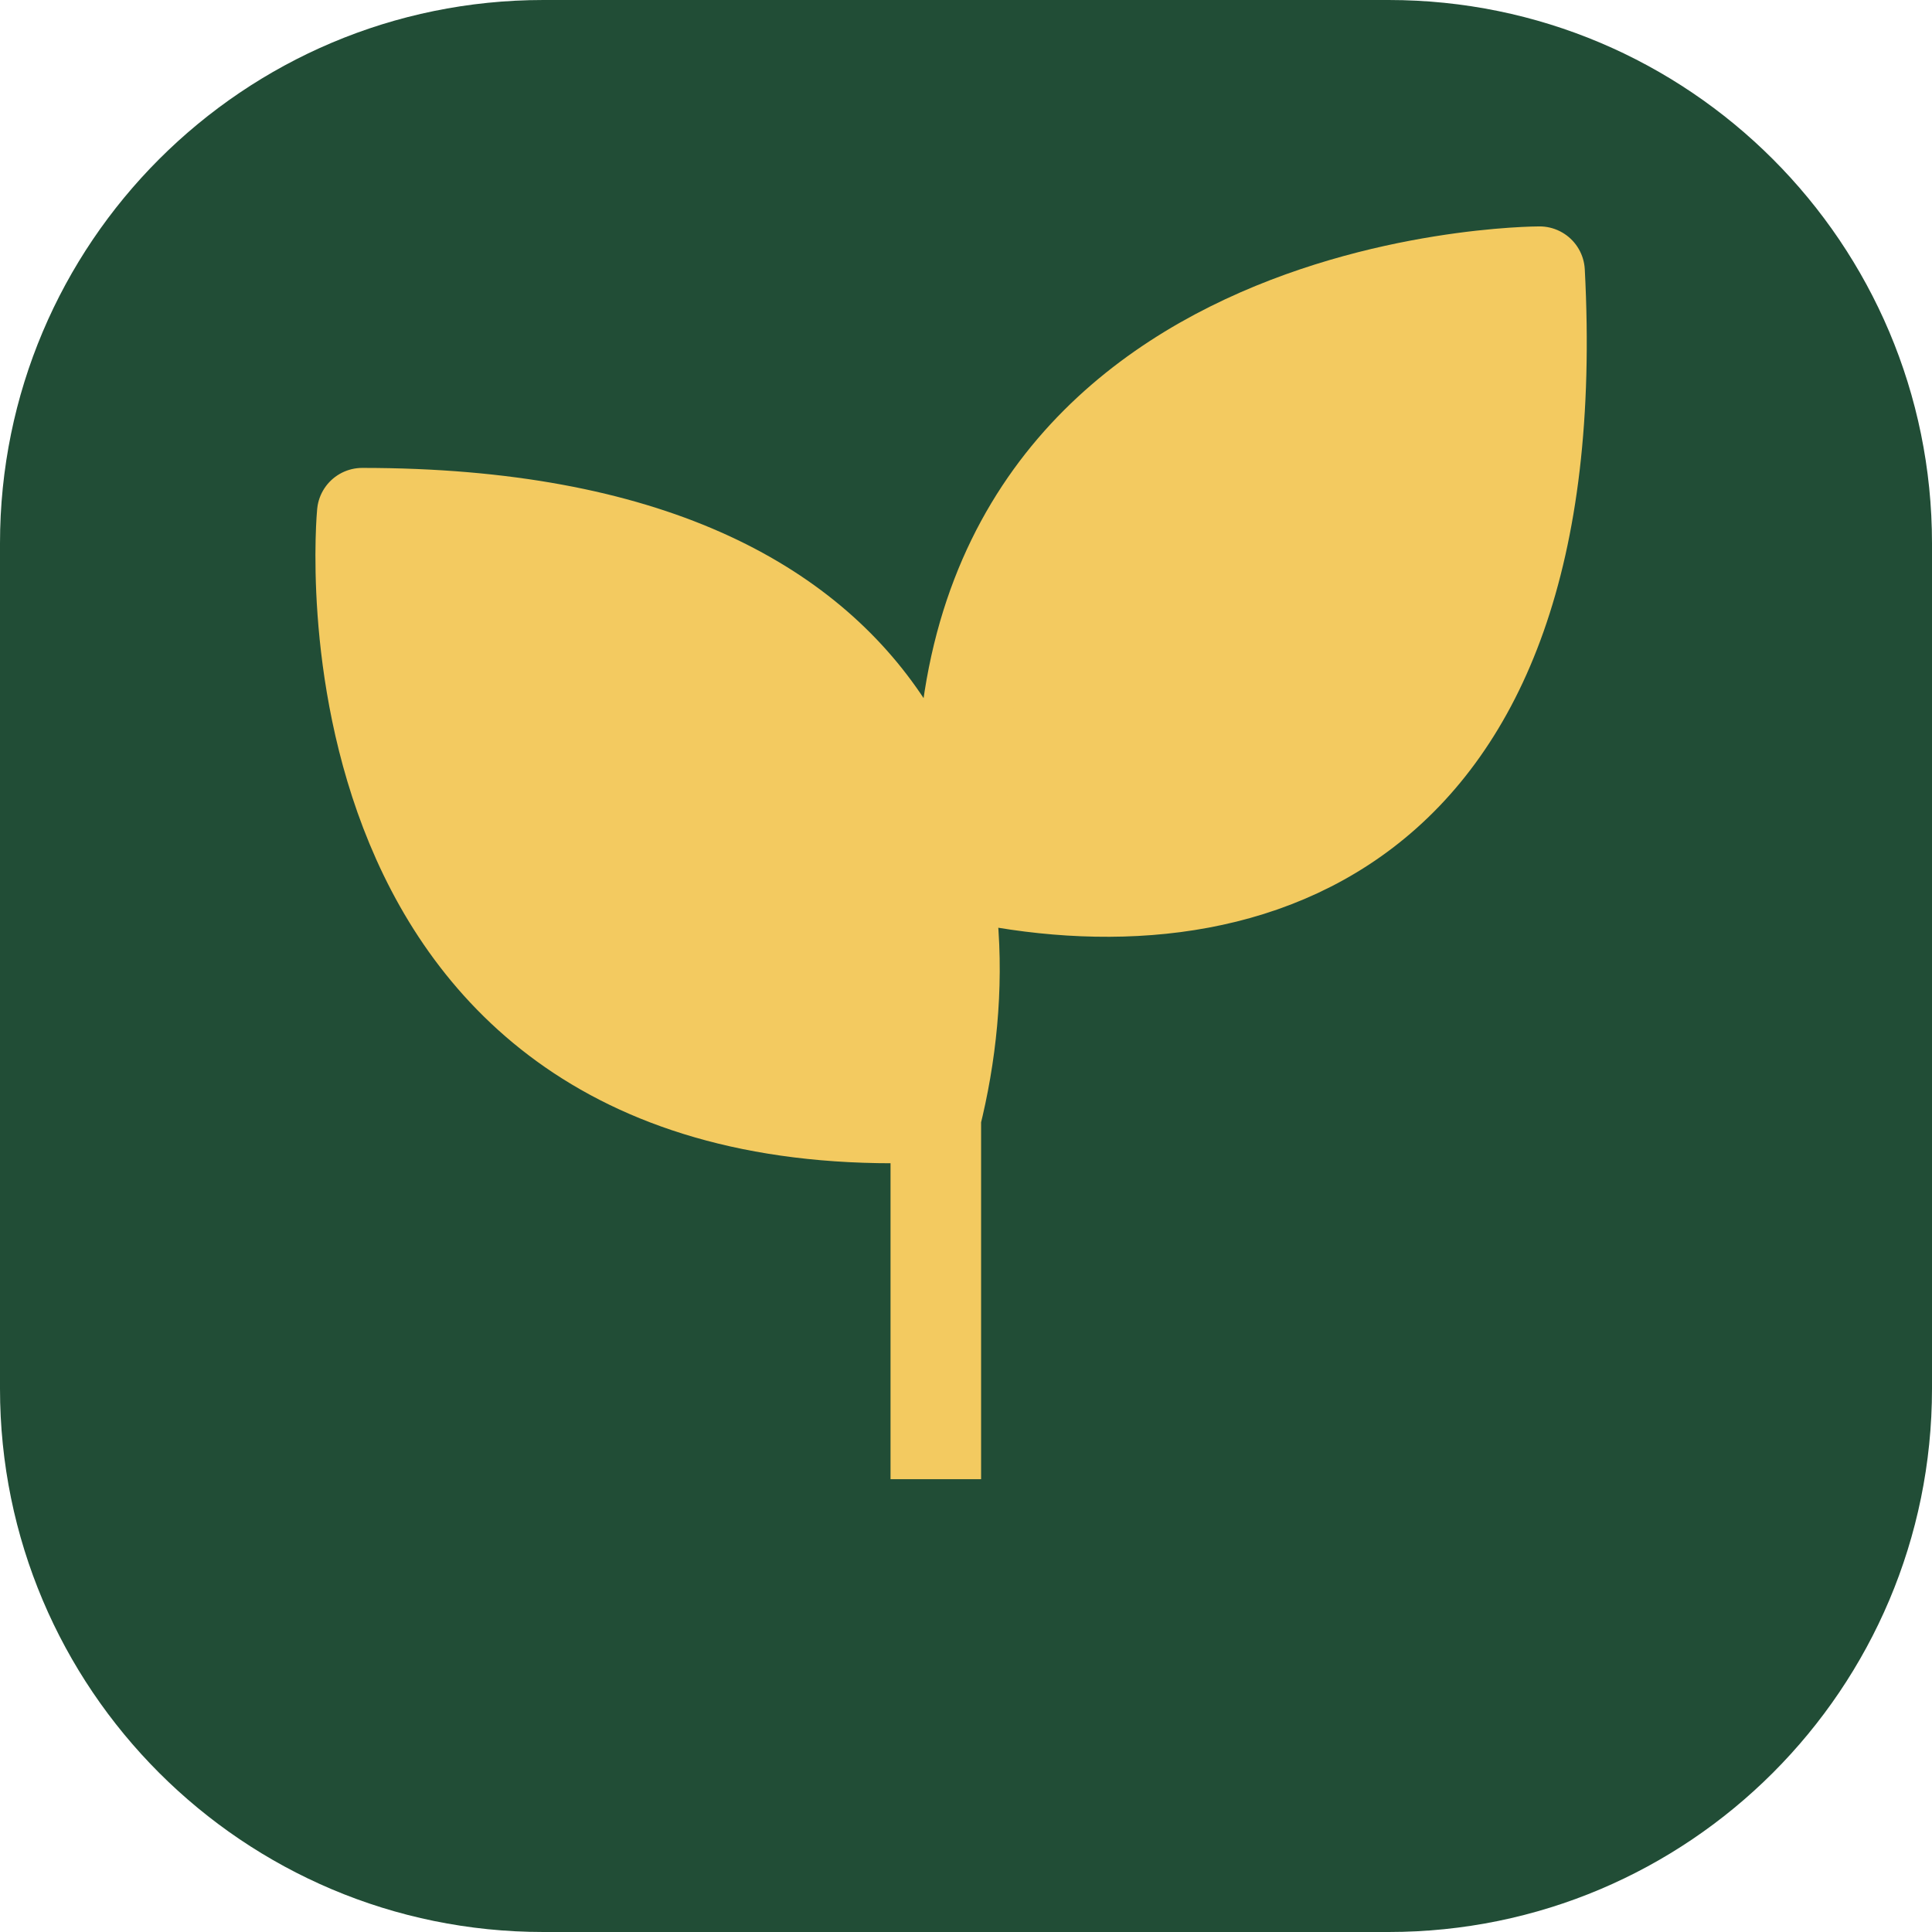
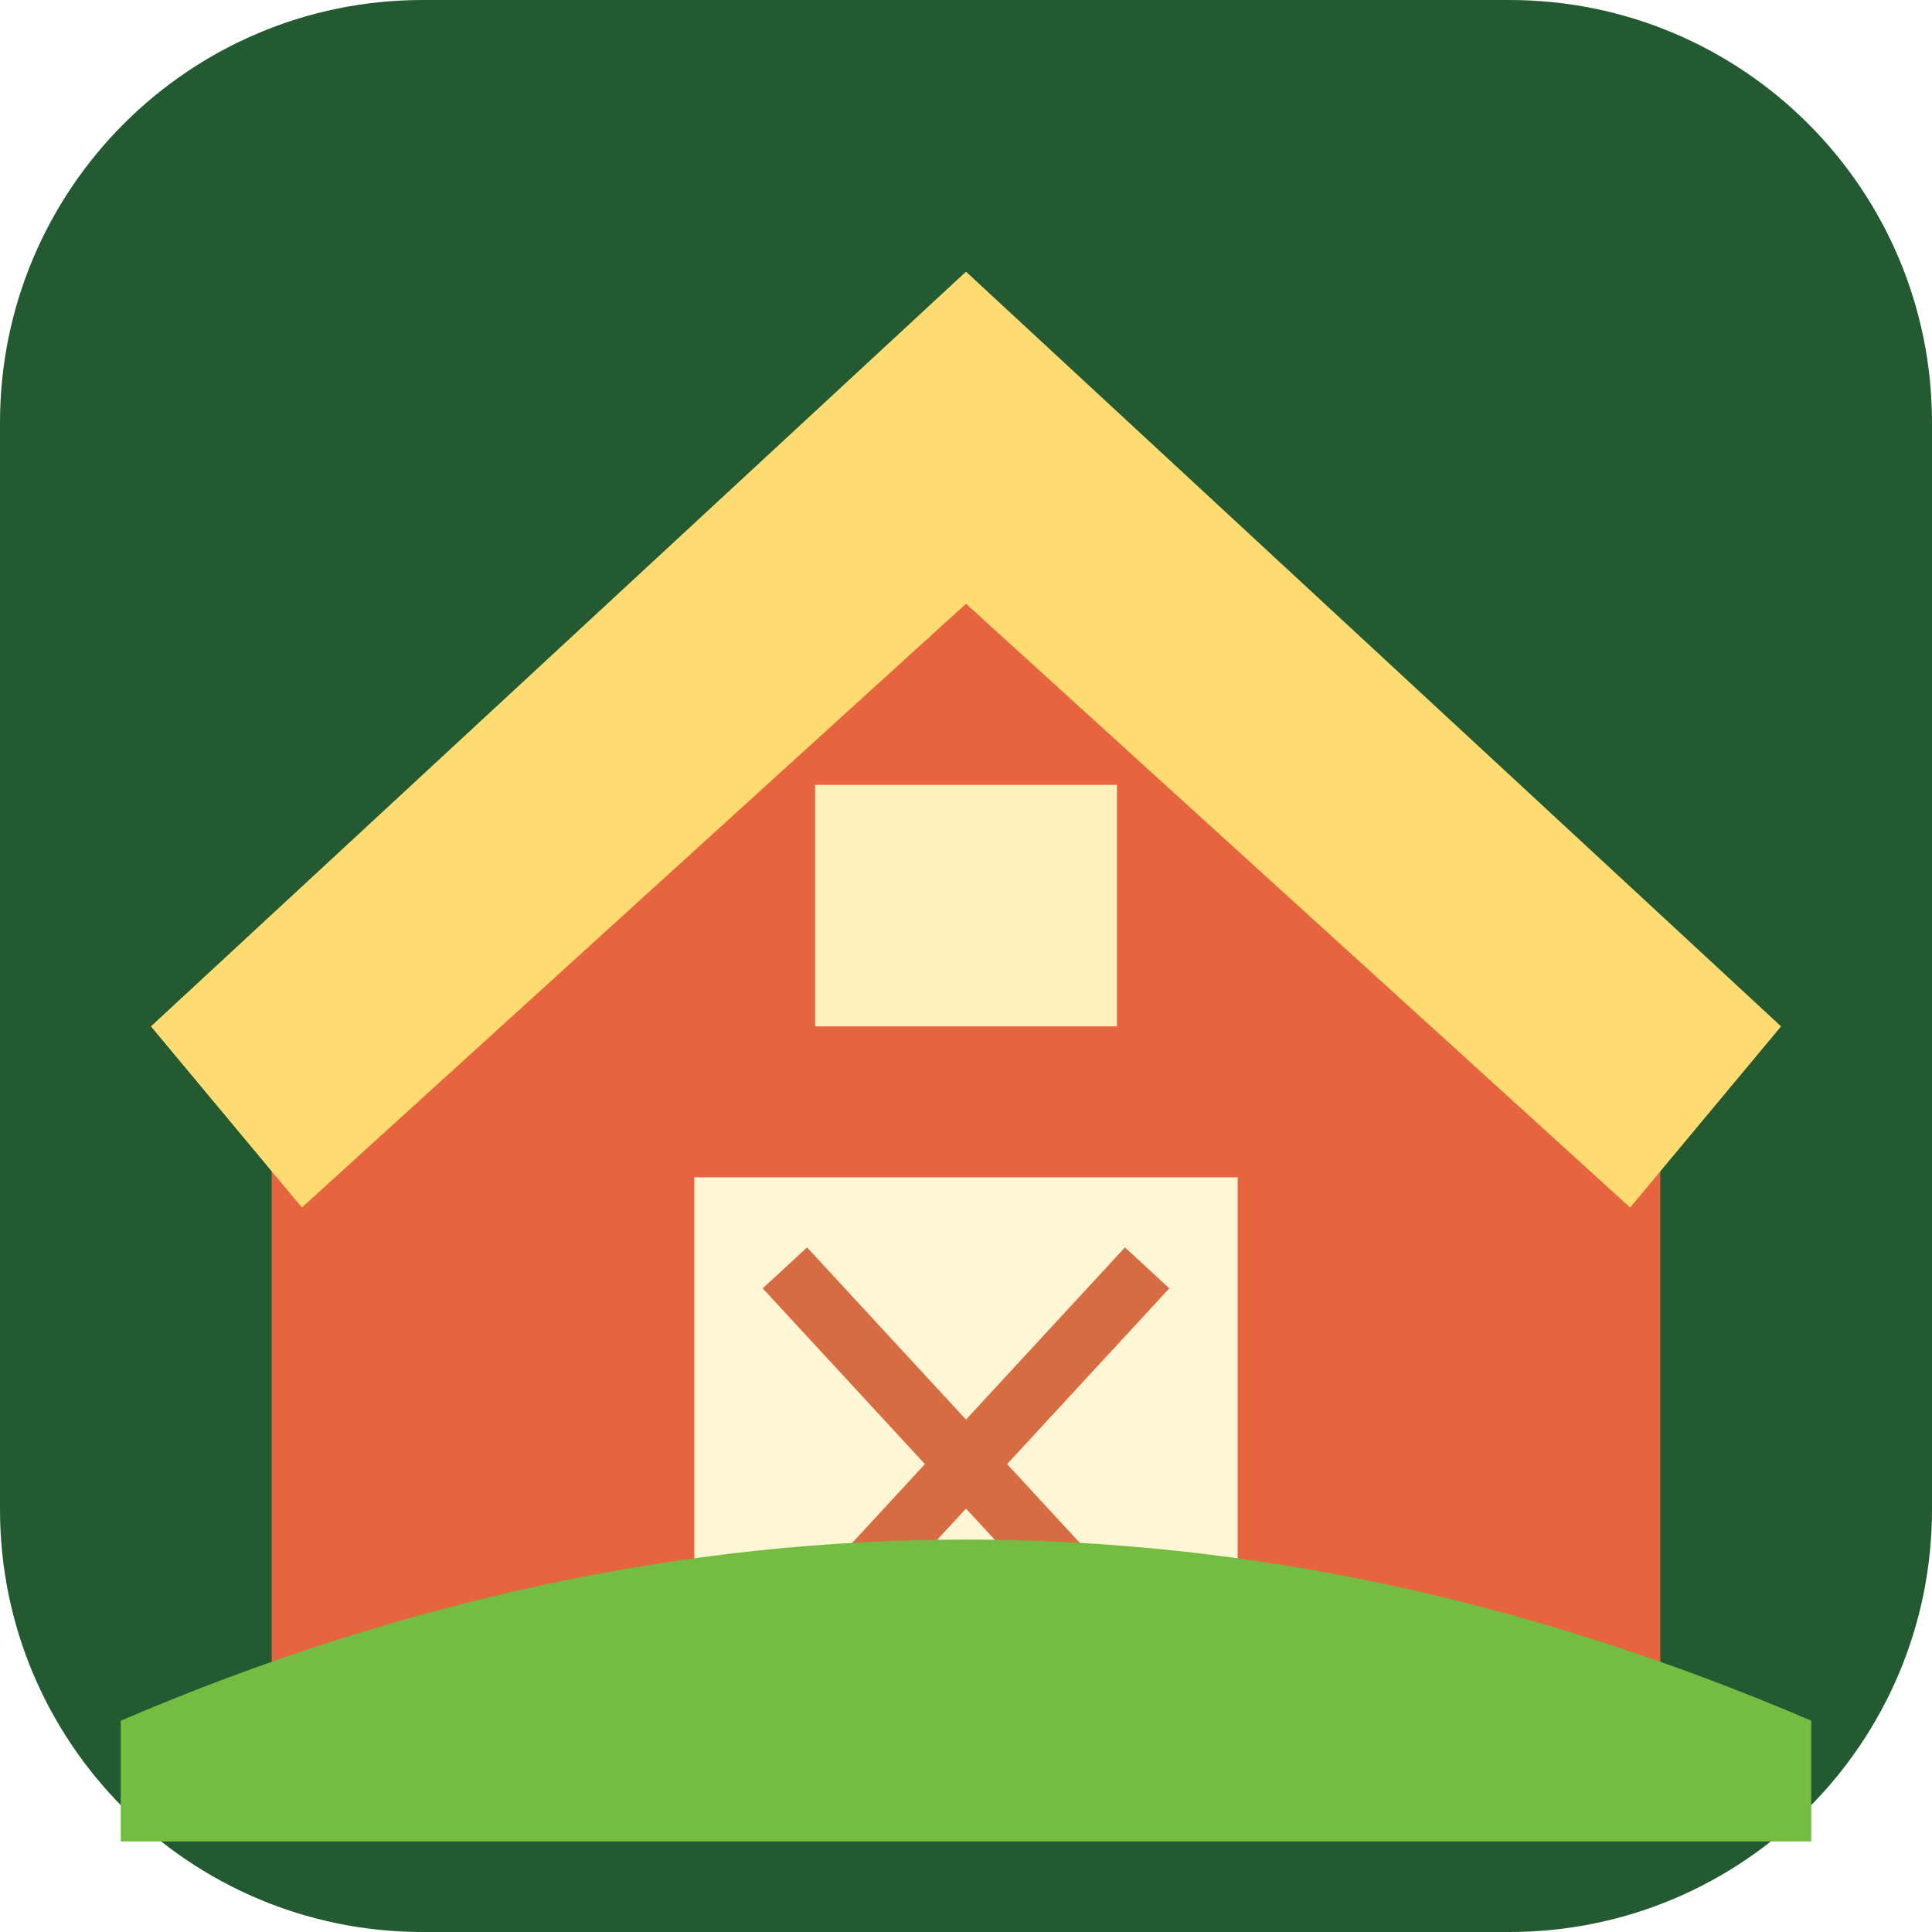
<svg xmlns="http://www.w3.org/2000/svg" viewBox="0 0 64 64">
-   <rect width="64" height="64" rx="18" fill="#214d36" />
-   <path d="M31 49V26M31 37C10 38 12 17 12 17c19 0 21 12 19 20M32 29C30 9 51 9 51 9c1 19-10 22-19 20" fill="#f3ca60" stroke="#f3ca60" stroke-width="3" stroke-linejoin="round" />
+   <rect width="64" height="64" rx="14" fill="#245a32" />
+   <path d="M9 35L32 14l23 21v22H9Z" fill="#e6653f" />
+   <path d="M5 34L32 9l27 25-5 6L32 20 10 40Z" fill="#ffdc72" />
+   <path d="M23 39h18v18H23Z" fill="#fff6d6" />
+   <path d="M26 42l12 13m0-13L26 55" stroke="#d76b42" stroke-width="2" />
+   <path d="M27 26h10v8H27Z" fill="#fff0bb" />
+   <path d="M4 57q28-12 56 0v4H4Z" fill="#75bc42" />
</svg>
